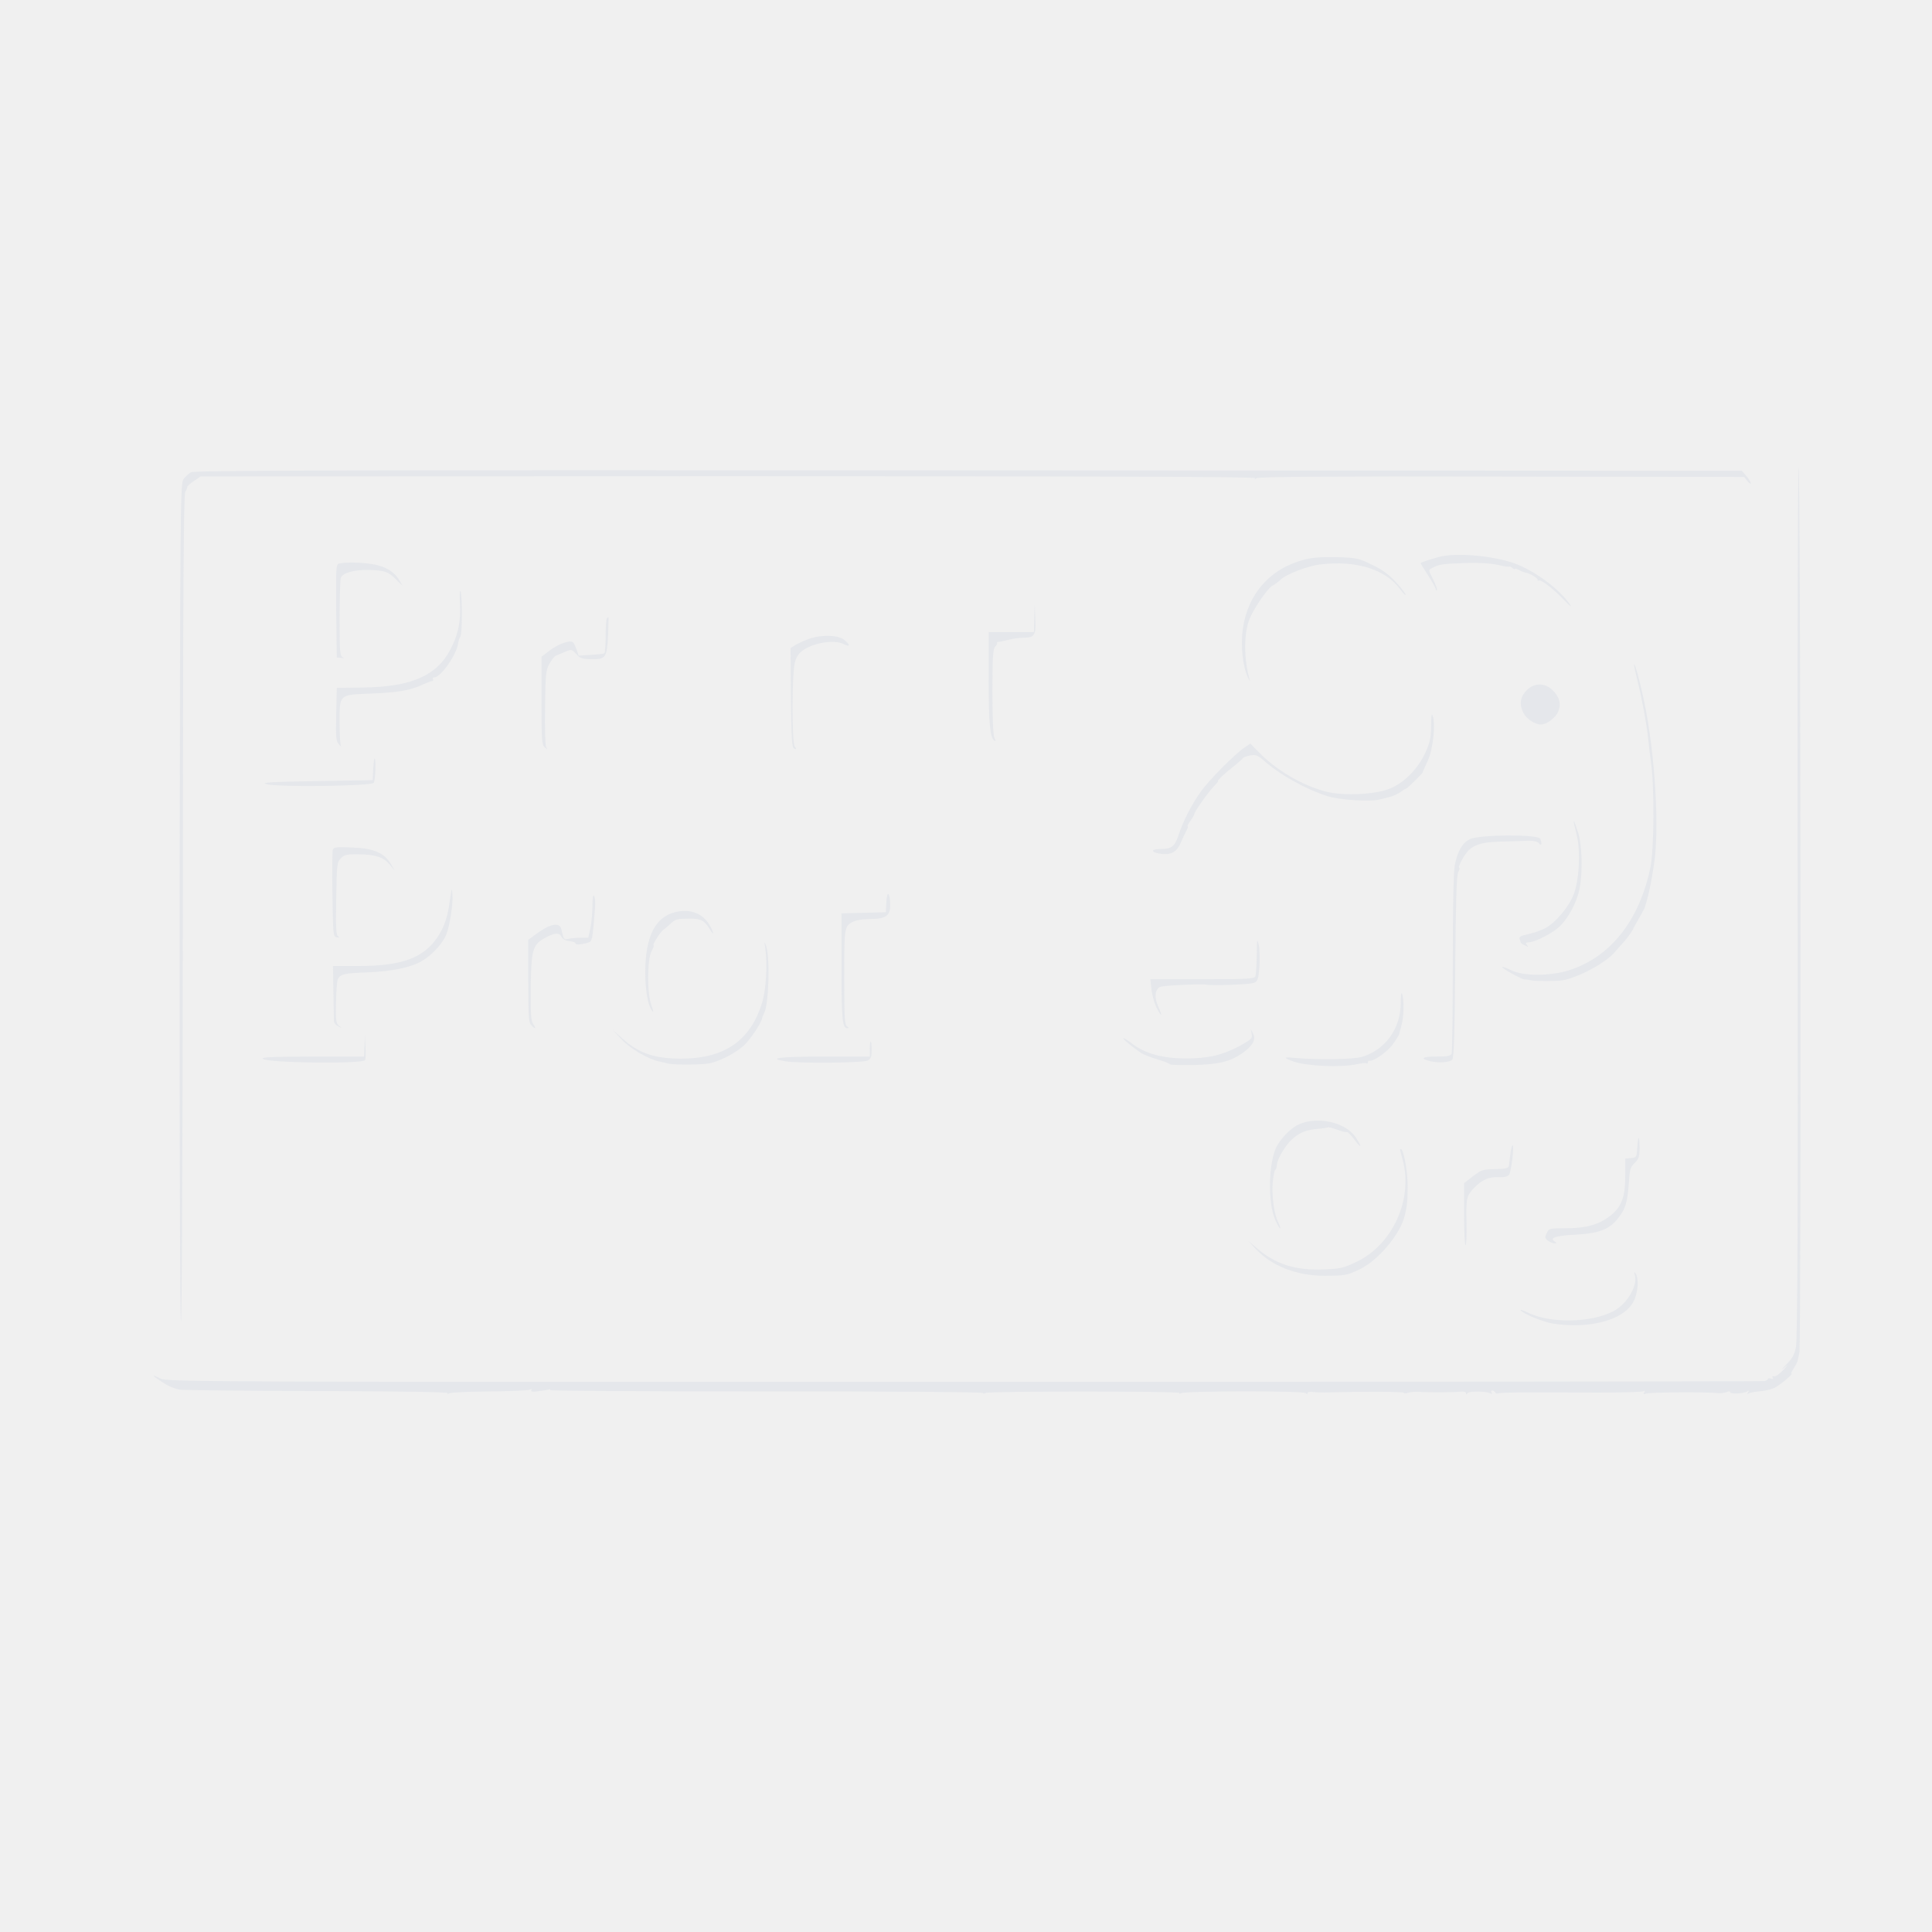
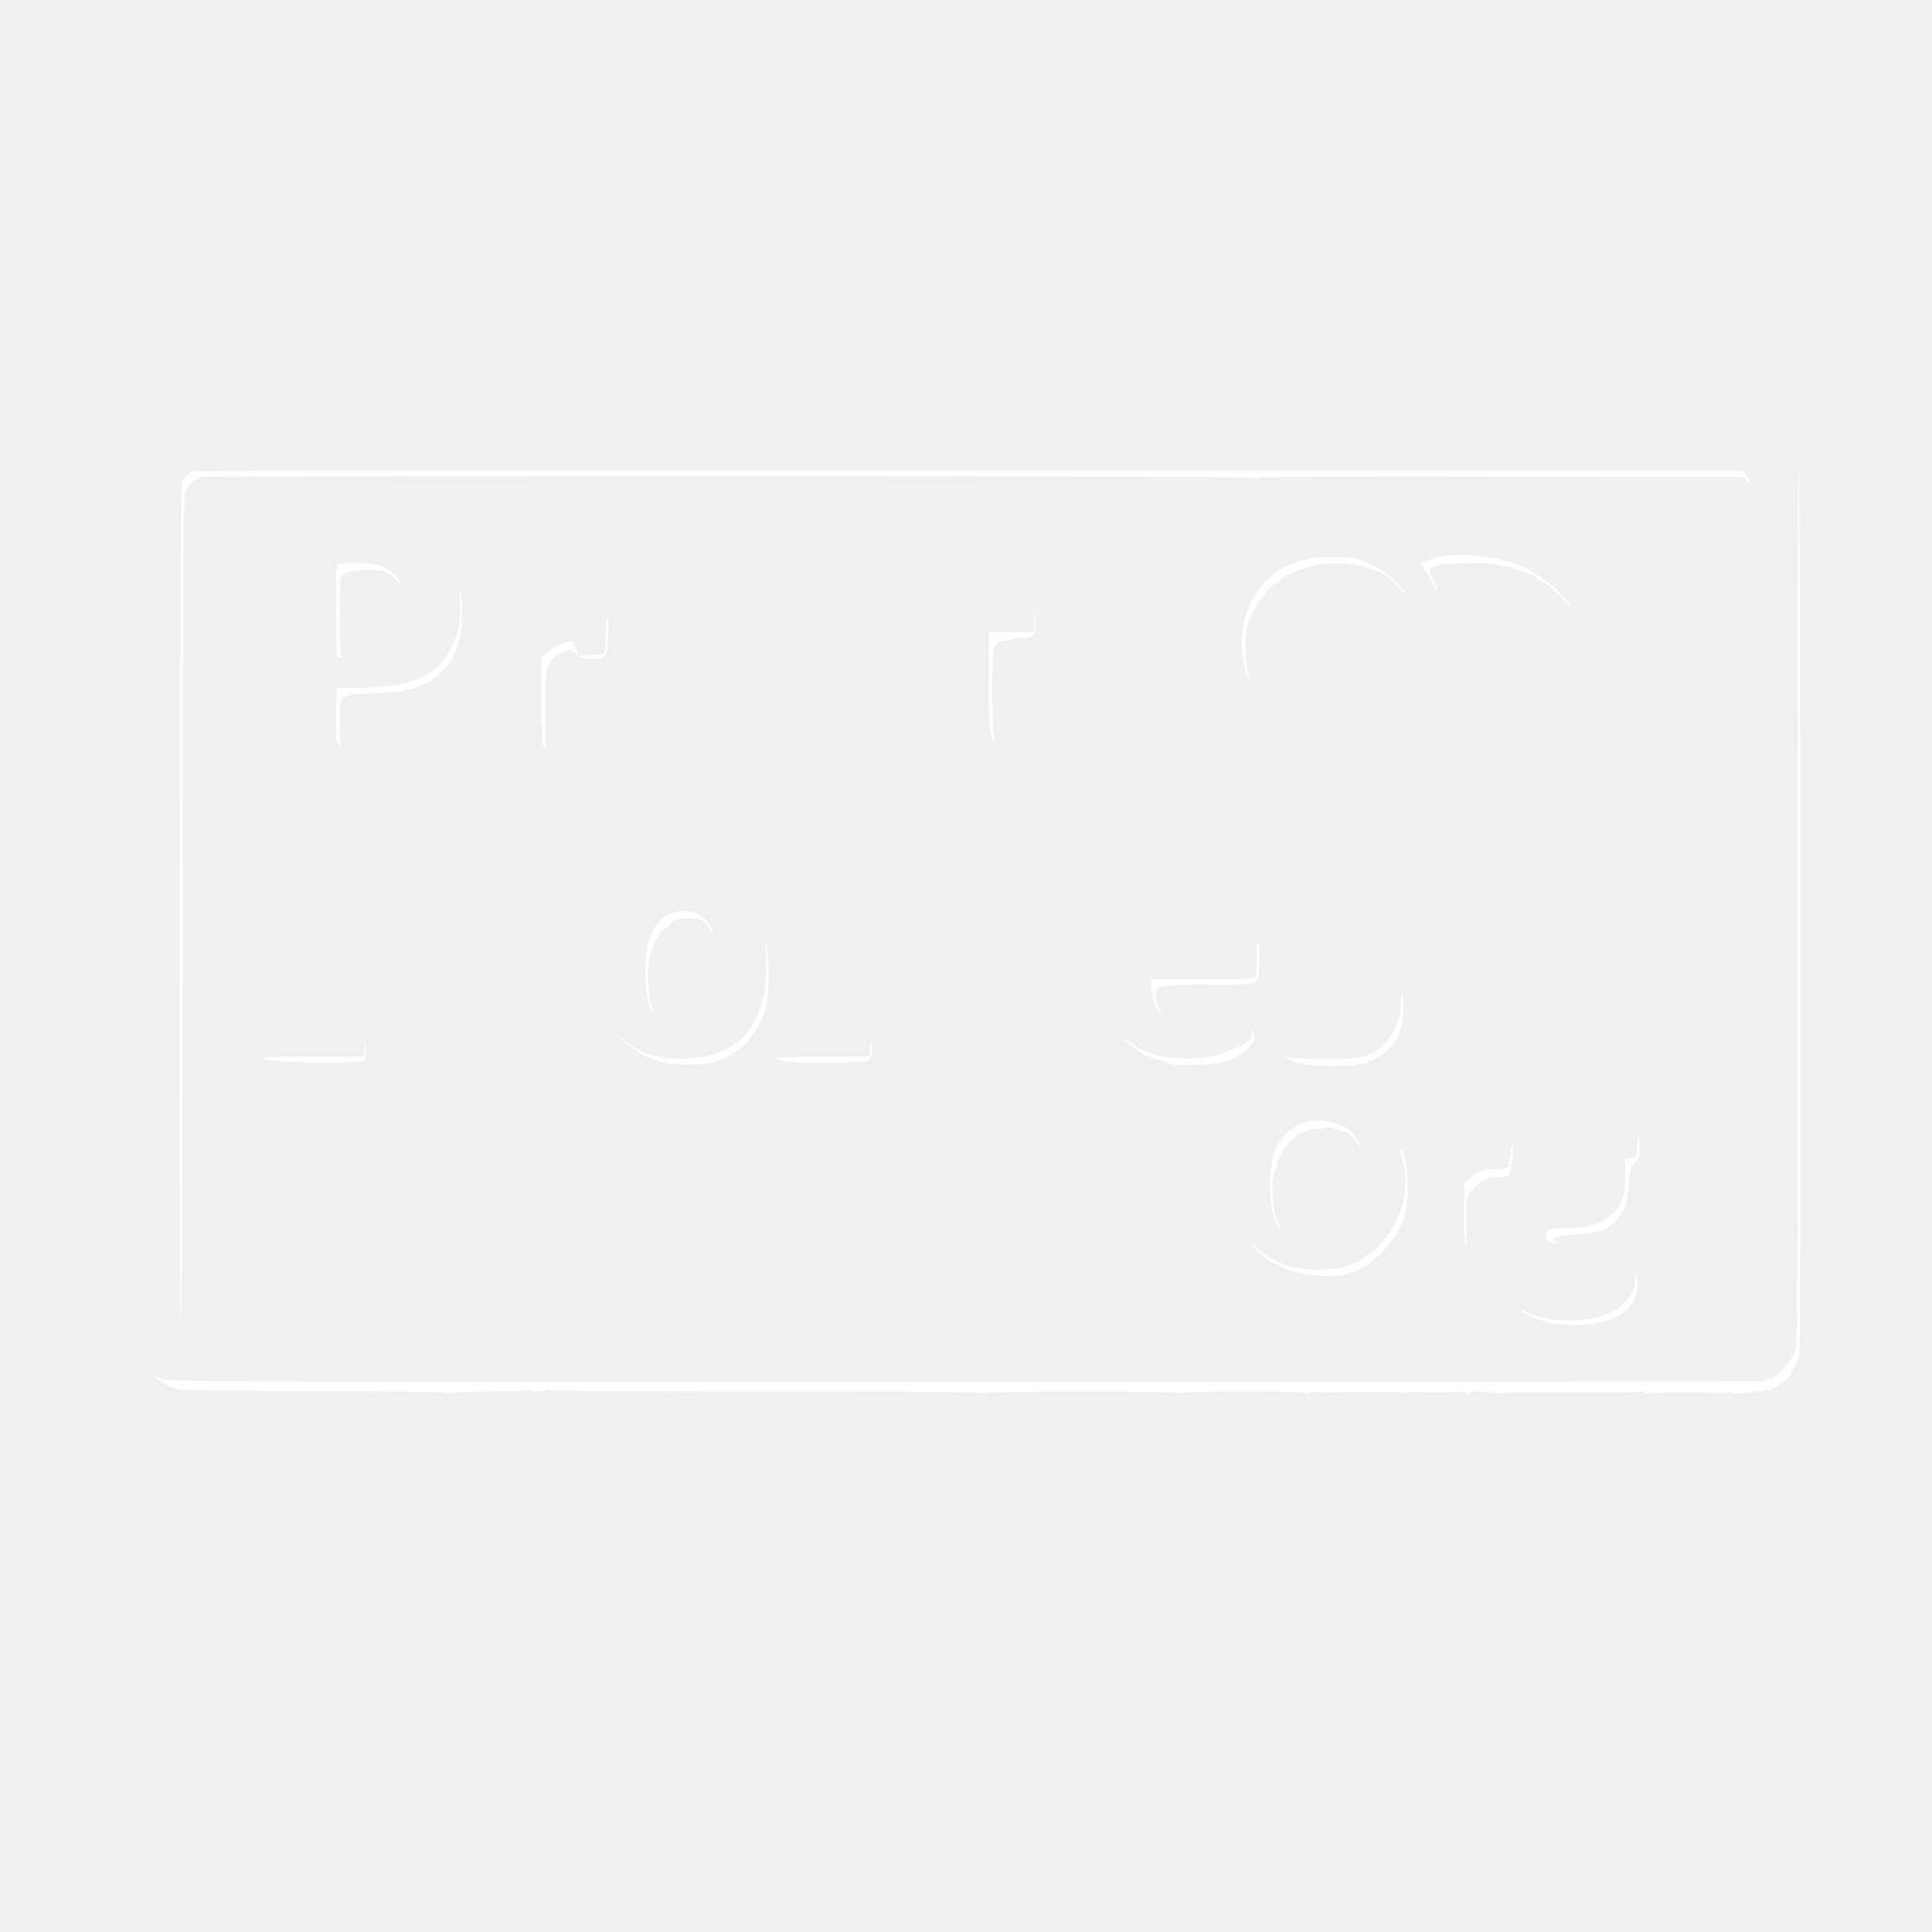
<svg xmlns="http://www.w3.org/2000/svg" version="1.0" width="1024pt" height="1024pt" viewBox="0 0 1024 1024" preserveAspectRatio="xMidYMid meet">
-   <g transform="translate(0,1024) scale(0.1,-0.1)" fill="#e5e7eb" stroke="none">
+   <g transform="translate(0,1024) scale(0.1,-0.1)" fill="#FFFFFF" stroke="none">
    <path d="M9528 5478 c2 -1674 -1 -2338 -9 -2377 -8 -42 -20 -62 -53 -95 -23 -22 -28 -30 -11 -16 28 23 27 22 -5 -13 -19 -20 -40 -35 -48 -32 -8 3 -10 0 -6 -7 5 -8 2 -9 -9 -5 -10 3 -17 3 -17 -2 0 -4 -8 -9 -17 -11 -10 -2 -1919 -4 -4243 -4 -4005 -1 -4227 0 -4259 17 -53 27 -50 20 8 -18 32 -22 70 -37 98 -41 24 -2 354 -6 733 -7 429 -1 686 -5 683 -11 -4 -5 -1 -6 8 -1 7 5 104 9 214 10 111 1 207 5 214 10 10 5 12 4 7 -3 -5 -8 6 -10 36 -6 24 3 49 7 56 9 7 3 11 1 8 -3 -2 -4 513 -7 1145 -7 632 1 1149 -3 1149 -8 0 -4 6 -5 13 0 16 10 1027 10 1027 0 0 -5 5 -5 11 -1 21 12 653 13 661 0 5 -7 8 -7 8 0 0 6 14 9 33 6 17 -2 52 -3 77 -2 186 5 400 4 400 -2 0 -4 10 -4 23 0 12 4 38 6 57 5 49 -4 190 -3 223 1 15 2 27 -2 27 -8 0 -8 2 -8 8 0 8 12 103 11 123 -2 8 -4 9 -3 5 4 -4 7 -3 12 3 12 5 0 13 -5 16 -10 4 -6 10 -8 15 -5 5 3 73 5 152 5 79 0 248 0 375 -1 128 0 238 3 244 7 8 5 9 3 4 -6 -6 -10 -4 -12 11 -6 17 7 327 9 384 2 14 -1 33 2 43 6 10 5 17 5 17 -1 0 -11 71 -8 90 4 9 6 11 4 5 -5 -6 -9 -4 -11 4 -5 7 4 34 9 59 11 25 2 60 10 77 18 29 14 103 76 90 76 -3 0 2 12 12 27 9 14 18 31 20 37 1 6 6 27 10 46 11 45 7 4642 -4 4693 -4 21 -7 -1008 -5 -2285z" />
    <path d="M1012 7737 c-12 -7 -30 -24 -40 -37 -16 -24 -17 -153 -20 -2228 -1 -1267 2 -2217 7 -2235 5 -19 9 863 10 2171 1 1713 4 2208 13 2225 7 12 12 24 11 27 -1 3 15 17 34 30 l37 25 2797 1 c1971 0 2796 -3 2792 -10 -5 -8 -3 -8 8 0 10 7 411 10 1298 8 l1285 -2 18 -22 c10 -12 18 -17 18 -12 0 6 -11 24 -24 39 l-24 28 -4099 2 c-3274 2 -4103 0 -4121 -10z" />
    <path d="M7650 7293 c-32 -5 -120 -33 -120 -38 0 -3 18 -32 40 -66 22 -34 40 -67 40 -72 0 -6 3 -8 6 -5 3 3 -6 29 -20 57 -26 50 -26 50 -5 61 34 19 59 22 179 26 73 2 136 -2 173 -11 31 -7 57 -11 57 -8 0 3 7 0 15 -7 8 -7 15 -9 15 -6 0 4 10 1 23 -6 12 -7 27 -12 32 -13 20 -2 65 -28 65 -38 0 -6 3 -7 6 -4 9 9 80 -46 138 -107 26 -28 39 -37 28 -21 -52 77 -171 168 -277 212 -97 41 -290 64 -395 46z" />
    <path d="M6918 7275 c-184 -46 -304 -180 -331 -369 -12 -86 -1 -197 27 -256 9 -19 14 -26 10 -15 -32 110 -32 249 -1 325 25 60 100 168 123 177 8 3 27 17 43 32 30 28 141 71 206 79 189 24 349 -25 425 -130 17 -22 30 -36 30 -30 0 6 -23 36 -51 66 -37 41 -73 67 -128 93 -71 35 -83 37 -186 40 -72 2 -130 -2 -167 -12z" />
    <path d="M1797 7253 c-16 -4 -17 -23 -15 -251 l3 -247 25 -2 c14 -1 18 0 8 3 -16 5 -18 23 -18 202 0 108 3 206 6 218 7 27 73 46 155 43 80 -3 97 -9 139 -51 l34 -33 -18 30 c-26 45 -75 74 -142 85 -60 10 -145 11 -177 3z" />
    <path d="M2438 7043 c5 -97 -9 -166 -51 -246 -73 -139 -207 -197 -461 -201 l-141 -2 -3 -140 c-3 -124 -1 -143 15 -160 10 -11 15 -15 11 -10 -5 6 -8 62 -8 126 0 151 -5 147 165 154 143 5 208 17 272 46 24 11 48 20 53 20 6 0 8 5 5 10 -3 6 0 10 8 10 32 0 115 117 124 175 3 17 8 35 13 40 10 13 11 214 1 240 -4 11 -6 -16 -3 -62z" />
    <path d="M5482 6963 l-2 -73 -120 0 -120 0 0 -247 c0 -237 7 -314 31 -329 8 -4 7 0 0 14 -7 13 -11 101 -11 246 0 183 3 227 15 239 8 8 12 17 10 19 -3 3 1 5 8 6 6 0 30 5 52 11 22 6 59 11 81 11 57 0 66 14 61 102 l-3 73 -2 -72z" />
    <path d="M3217 6963 c-4 -3 -7 -46 -7 -94 0 -48 -3 -90 -7 -92 -5 -3 -37 -6 -72 -8 l-64 -4 -11 32 c-6 17 -14 35 -18 38 -14 15 -77 -7 -122 -41 l-46 -35 0 -233 c0 -207 2 -235 17 -247 14 -12 16 -12 8 0 -5 8 -8 103 -6 210 2 177 4 199 23 233 12 20 26 39 32 42 6 2 28 11 48 20 37 16 38 15 62 -10 20 -23 33 -27 80 -28 77 -1 83 8 89 127 2 53 3 97 2 97 -1 0 -5 -3 -8 -7z" />
-     <path d="M4280 6851 c-25 -9 -55 -24 -68 -32 l-22 -14 2 -264 c3 -225 5 -265 18 -269 12 -4 13 -2 3 10 -17 20 -16 385 0 447 9 32 21 50 47 67 59 39 163 54 210 31 37 -19 39 -6 4 22 -34 27 -129 28 -194 2z" />
-     <path d="M8661 6717 c-1 -5 8 -43 18 -85 23 -92 48 -226 56 -302 3 -30 10 -91 16 -135 18 -129 16 -456 -3 -550 -58 -283 -212 -478 -433 -548 -99 -31 -242 -31 -304 0 -25 12 -47 21 -49 18 -6 -5 100 -65 118 -66 8 0 24 -2 35 -5 25 -5 132 -5 165 0 82 13 231 92 279 150 9 10 30 35 48 54 17 20 38 47 45 61 7 14 24 46 39 71 14 25 26 47 27 50 0 3 3 12 6 20 4 13 15 56 21 85 2 6 11 57 20 114 32 187 8 592 -50 871 -23 109 -52 215 -54 197z" />
-     <path d="M8089 6579 c-33 -35 -37 -74 -14 -119 16 -31 61 -60 92 -60 31 0 79 36 92 69 17 39 7 76 -29 112 -41 42 -101 41 -141 -2z" />
-     <path d="M7585 6392 c-1 -65 -6 -88 -32 -145 -41 -86 -113 -158 -190 -188 -79 -31 -243 -38 -334 -15 -127 33 -264 113 -358 210 l-44 45 -31 -21 c-56 -39 -187 -172 -231 -233 -50 -70 -95 -158 -119 -233 -20 -59 -37 -72 -95 -72 -49 0 -54 -15 -8 -24 59 -10 92 5 113 53 9 20 22 48 30 64 9 15 12 27 9 27 -4 0 3 13 14 29 12 16 21 32 21 36 0 12 69 110 100 143 17 17 29 32 26 32 -8 0 37 43 85 80 24 19 45 38 47 42 2 4 19 10 38 14 29 5 39 1 69 -24 89 -79 221 -153 341 -192 64 -20 229 -31 279 -17 11 3 34 8 50 13 17 4 42 15 57 25 14 11 28 19 31 19 5 0 85 79 87 85 0 3 13 31 27 62 29 62 43 196 26 240 -5 15 -8 -3 -8 -55z" />
-     <path d="M1978 6163 l-3 -58 -300 -5 c-239 -4 -293 -7 -264 -16 55 -17 559 -11 570 7 9 14 13 129 4 129 -2 0 -5 -26 -7 -57z" />
-     <path d="M8341 5888 c-1 -3 6 -35 15 -70 22 -84 15 -240 -15 -318 -25 -66 -98 -153 -152 -180 -21 -11 -61 -25 -89 -31 -39 -8 -50 -15 -46 -26 3 -8 6 -16 6 -18 0 -3 10 -10 23 -16 19 -10 20 -10 10 2 -9 11 -7 14 13 15 36 3 125 49 162 85 46 45 88 125 103 194 19 92 15 239 -9 310 -11 33 -20 57 -21 53z" />
-     <path d="M7790 5792 c-40 -20 -65 -64 -80 -141 -6 -32 -10 -246 -10 -517 0 -254 -3 -469 -6 -478 -5 -13 -22 -16 -81 -16 -76 0 -90 -11 -31 -25 45 -10 100 -6 115 8 9 9 13 133 16 492 3 346 7 487 16 503 6 12 9 22 6 22 -13 0 28 75 53 97 36 31 79 41 187 43 50 1 108 3 130 4 25 0 45 -5 52 -14 13 -16 17 -3 7 24 -10 25 -324 23 -374 -2z" />
-     <path d="M1764 5737 c-3 -8 -4 -115 -2 -238 3 -215 4 -224 23 -227 15 -2 16 -1 7 6 -11 7 -13 49 -10 200 3 181 4 193 25 213 18 19 32 22 93 21 91 -1 133 -15 166 -55 l26 -32 -20 35 c-34 59 -91 84 -204 88 -80 4 -99 2 -104 -11z" />
-     <path d="M2383 5459 c-12 -94 -37 -154 -84 -213 -75 -90 -188 -126 -398 -126 l-136 0 2 -137 c1 -76 3 -146 3 -155 0 -10 10 -22 23 -28 20 -10 21 -10 4 3 -16 13 -18 30 -16 124 1 59 5 115 10 124 13 26 36 31 152 35 133 5 235 26 292 60 53 30 109 91 129 137 20 48 38 165 34 217 -3 40 -4 35 -15 -41z" />
-     <path d="M4698 5460 l-3 -55 -117 -3 -118 -3 0 -285 c0 -280 4 -324 33 -324 7 0 6 4 -3 10 -13 8 -15 44 -15 222 -1 294 0 305 37 328 21 12 51 18 101 19 85 1 108 18 105 82 -2 62 -17 69 -20 9z" />
-     <path d="M3140 5438 c0 -37 -5 -90 -11 -118 l-11 -50 -41 0 c-23 0 -52 -3 -64 -6 -24 -6 -26 -3 -37 49 -10 43 -61 32 -143 -30 l-33 -24 0 -219 c0 -185 2 -221 16 -234 22 -23 27 -20 10 7 -12 17 -14 57 -13 197 3 193 10 220 69 255 53 31 82 34 93 11 7 -13 22 -22 43 -24 17 -2 32 -7 32 -12 0 -9 32 -7 67 4 22 7 23 9 37 187 2 25 0 52 -5 60 -6 9 -9 -10 -9 -53z" />
    <path d="M3577 5405 c-106 -27 -157 -132 -157 -320 0 -93 14 -173 35 -201 10 -14 10 -7 -2 26 -24 65 -23 243 0 288 10 17 15 32 11 32 -9 0 38 74 53 83 7 4 23 18 36 30 27 26 35 28 105 28 57 0 75 -9 104 -56 21 -35 24 -26 4 13 -37 70 -105 98 -189 77z" />
    <path d="M6661 5178 c-1 -53 -4 -103 -7 -112 -5 -14 -40 -16 -281 -16 l-276 0 6 -54 c3 -29 15 -72 26 -95 28 -55 35 -52 10 4 -22 49 -18 90 10 104 14 8 218 17 246 12 28 -6 229 1 249 9 22 8 25 17 31 82 3 40 2 93 -3 118 -9 40 -10 35 -11 -52z" />
    <path d="M4056 5217 c12 -89 5 -222 -17 -292 -62 -202 -201 -297 -433 -296 -140 1 -222 29 -310 109 l-51 46 50 -53 c46 -50 139 -104 199 -117 12 -3 32 -7 46 -11 37 -8 179 -7 220 1 55 11 139 55 182 94 35 32 94 121 98 147 1 6 6 17 10 25 25 46 32 294 11 355 -11 29 -11 29 -5 -8z" />
    <path d="M7424 4922 c0 -134 -83 -248 -207 -284 -48 -13 -225 -16 -342 -6 -75 7 -79 4 -20 -18 70 -25 254 -33 339 -14 22 5 44 7 48 4 4 -3 8 0 8 5 0 6 3 10 8 9 20 -6 97 48 125 88 18 25 32 49 33 52 0 4 6 25 12 47 13 44 15 139 3 168 -4 11 -7 -12 -7 -51z" />
    <path d="M6634 4759 c5 -22 -2 -29 -62 -62 -92 -49 -167 -67 -286 -67 -122 0 -215 25 -282 76 -25 19 -48 34 -50 31 -4 -4 55 -52 96 -79 14 -8 53 -24 88 -34 34 -10 62 -21 62 -25 0 -3 55 -5 123 -4 135 3 197 18 262 63 54 38 73 72 57 103 l-12 24 4 -26z" />
    <path d="M1932 4698 l-2 -58 -277 0 c-223 -1 -274 -3 -258 -13 35 -21 519 -27 540 -6 3 4 4 35 2 70 l-3 64 -2 -57z" />
    <path d="M4610 4680 l0 -40 -245 0 c-232 0 -302 -9 -203 -25 70 -12 413 -9 437 4 17 9 21 21 21 56 0 25 -2 45 -5 45 -3 0 -5 -18 -5 -40z" />
    <path d="M6885 4281 c-42 -19 -94 -71 -119 -119 -43 -83 -47 -296 -8 -385 11 -26 23 -47 27 -47 3 0 -1 13 -9 29 -23 43 -37 148 -30 219 4 34 10 62 13 62 4 0 8 12 9 26 3 35 47 108 85 140 39 33 70 45 132 51 27 2 51 6 53 8 2 2 21 -3 43 -10 40 -15 42 -15 59 -15 5 0 23 -19 40 -42 37 -50 40 -38 4 16 -53 78 -202 111 -299 67z" />
    <path d="M8678 4158 c-3 -51 -4 -53 -34 -56 l-30 -3 0 -87 c1 -115 -19 -170 -81 -217 -61 -47 -128 -65 -235 -65 -86 0 -89 -1 -100 -26 -11 -22 -10 -28 7 -40 10 -8 26 -14 34 -14 14 0 14 1 1 10 -30 19 7 31 111 36 130 7 186 30 234 99 34 47 42 79 50 199 3 48 9 64 30 83 21 20 25 33 25 78 0 70 -8 71 -12 3z" />
    <path d="M8005 4123 c-3 -27 -7 -55 -8 -63 -2 -11 -17 -15 -57 -16 -84 -2 -84 -2 -134 -39 l-46 -36 0 -164 c0 -91 3 -165 8 -165 4 0 6 51 5 112 -3 139 -1 149 41 193 42 43 78 58 132 56 24 -2 45 3 52 12 12 14 29 157 19 157 -3 0 -9 -21 -12 -47z" />
    <path d="M7420 4148 c0 -2 7 -28 15 -58 55 -206 -53 -445 -243 -537 -69 -33 -87 -38 -173 -41 -152 -7 -258 27 -357 112 l-47 40 44 -47 c86 -90 216 -139 364 -139 107 1 115 2 183 34 97 46 215 185 239 283 14 60 15 72 16 160 0 79 -22 195 -36 195 -3 0 -5 -1 -5 -2z" />
    <path d="M8665 3483 c16 -59 -42 -156 -116 -194 -121 -61 -333 -64 -451 -6 -26 13 -43 18 -38 12 17 -21 122 -63 175 -71 193 -28 368 19 421 114 26 45 32 124 13 152 -8 12 -9 10 -4 -7z" />
  </g>
</svg>
